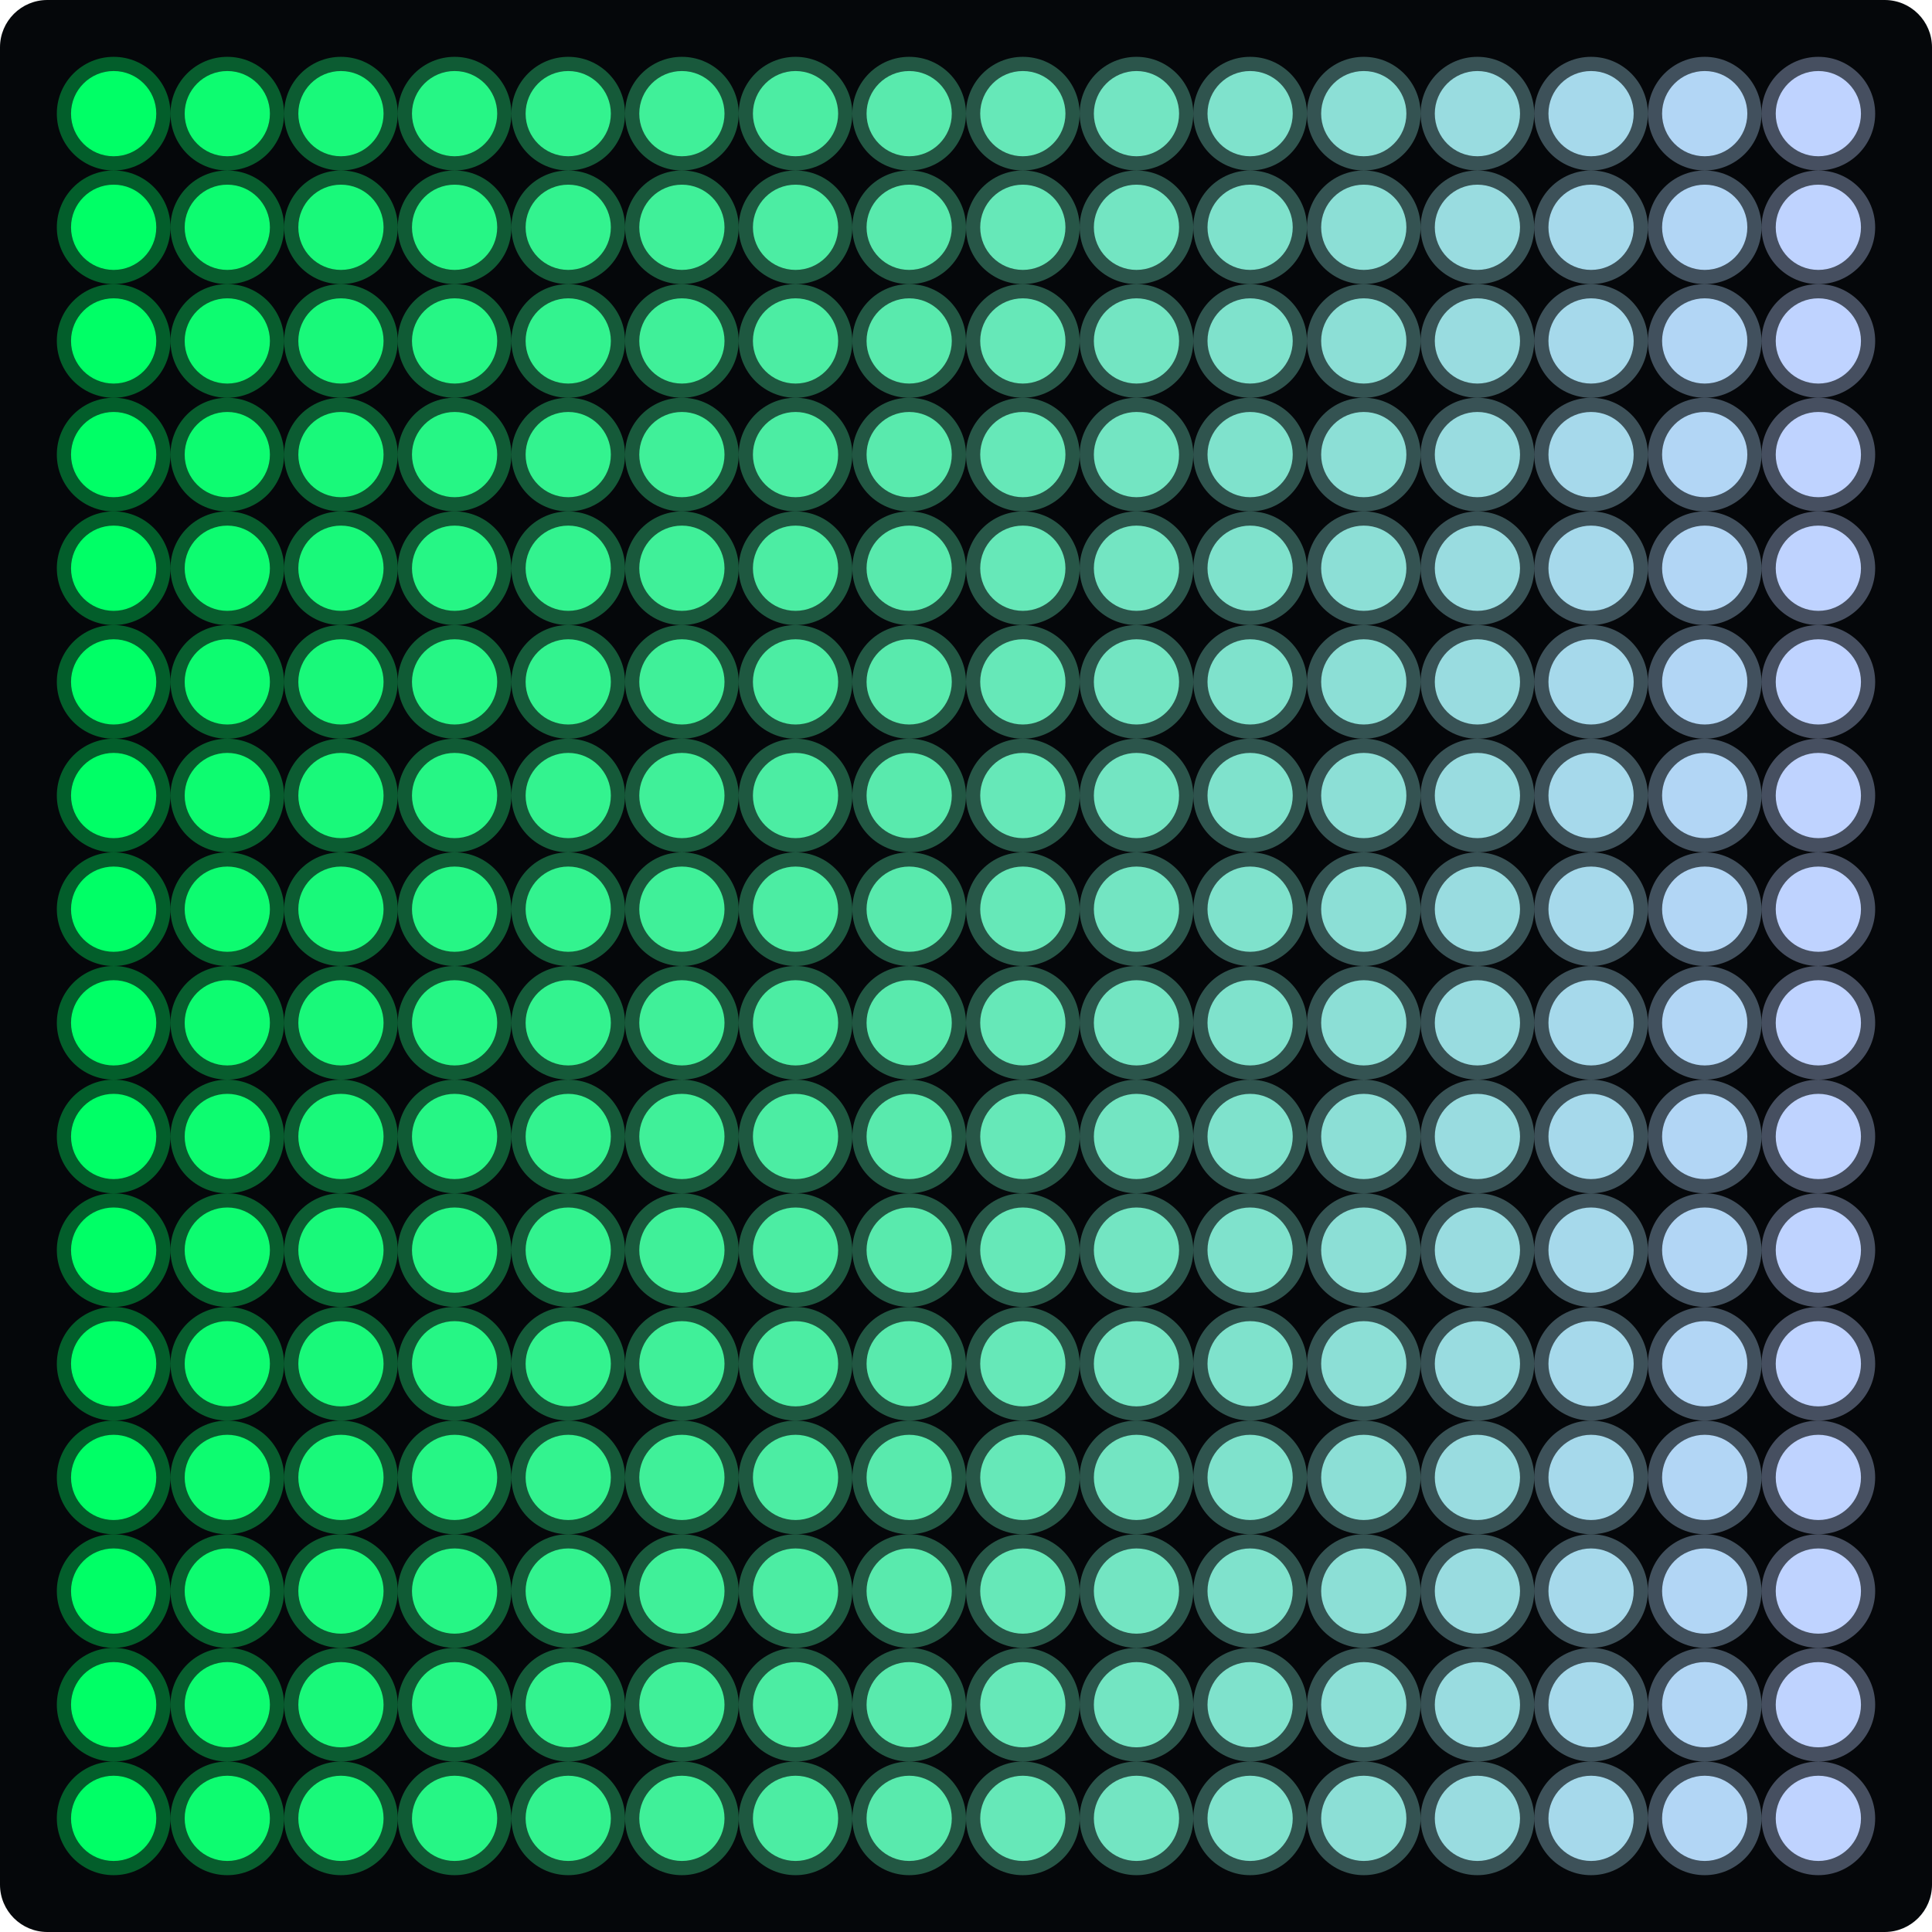
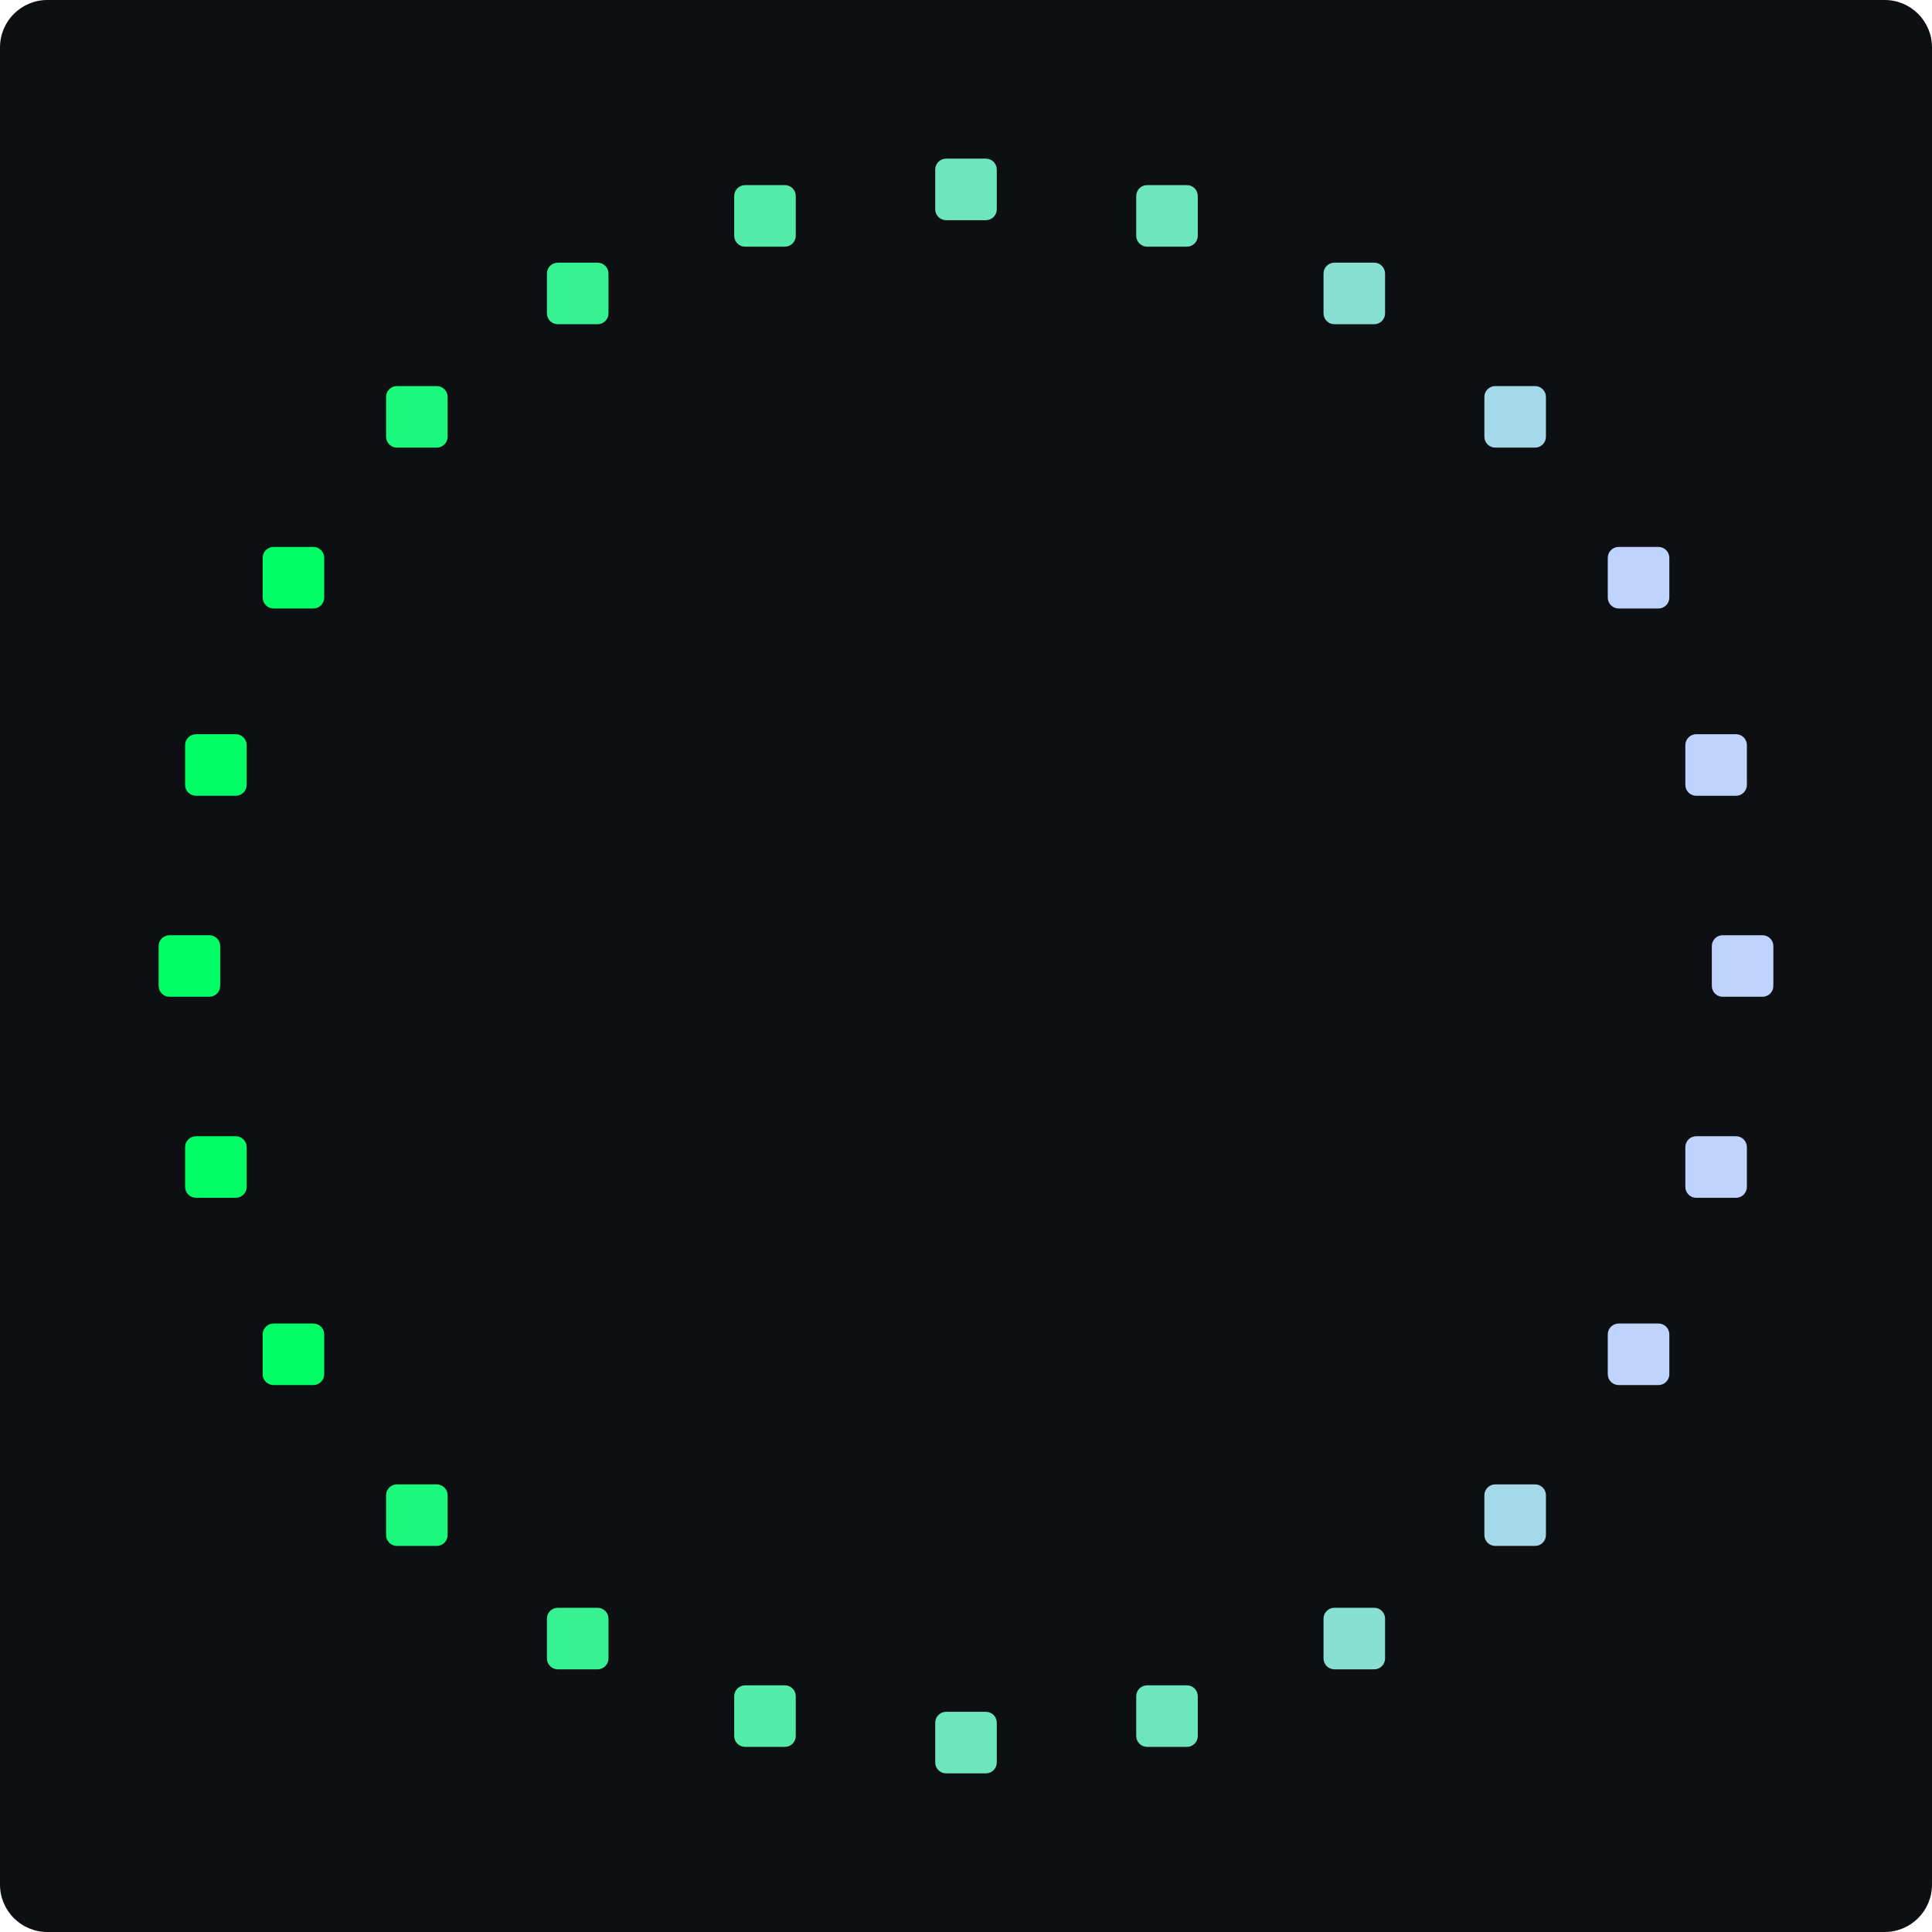
- <svg xmlns="http://www.w3.org/2000/svg" viewBox="0 0 408 408" width="408" height="408" role="img" aria-label="LED preview of the Hue Cycle example graph">
-   <rect width="408" height="408" rx="10" fill="#05070a" />
-   <circle cx="24" cy="24" r="12" fill="rgb(0,255,102)" opacity="0.35" />
-   <circle cx="24" cy="24" r="9" fill="rgb(0,255,102)" />
-   <circle cx="48" cy="24" r="12" fill="rgb(13,252,112)" opacity="0.35" />
-   <circle cx="48" cy="24" r="9" fill="rgb(13,252,112)" />
-   <circle cx="72" cy="24" r="12" fill="rgb(25,249,122)" opacity="0.35" />
-   <circle cx="72" cy="24" r="9" fill="rgb(25,249,122)" />
-   <circle cx="96" cy="24" r="12" fill="rgb(38,246,133)" opacity="0.35" />
-   <circle cx="96" cy="24" r="9" fill="rgb(38,246,133)" />
-   <circle cx="120" cy="24" r="12" fill="rgb(51,243,143)" opacity="0.35" />
-   <circle cx="120" cy="24" r="9" fill="rgb(51,243,143)" />
-   <circle cx="144" cy="24" r="12" fill="rgb(64,240,153)" opacity="0.35" />
-   <circle cx="144" cy="24" r="9" fill="rgb(64,240,153)" />
-   <circle cx="168" cy="24" r="12" fill="rgb(76,237,163)" opacity="0.35" />
-   <circle cx="168" cy="24" r="9" fill="rgb(76,237,163)" />
-   <circle cx="192" cy="24" r="12" fill="rgb(89,234,173)" opacity="0.35" />
-   <circle cx="192" cy="24" r="9" fill="rgb(89,234,173)" />
-   <circle cx="216" cy="24" r="12" fill="rgb(102,232,184)" opacity="0.35" />
-   <circle cx="216" cy="24" r="9" fill="rgb(102,232,184)" />
-   <circle cx="240" cy="24" r="12" fill="rgb(115,229,194)" opacity="0.35" />
-   <circle cx="240" cy="24" r="9" fill="rgb(115,229,194)" />
-   <circle cx="264" cy="24" r="12" fill="rgb(127,226,204)" opacity="0.35" />
-   <circle cx="264" cy="24" r="9" fill="rgb(127,226,204)" />
-   <circle cx="288" cy="24" r="12" fill="rgb(140,223,214)" opacity="0.35" />
-   <circle cx="288" cy="24" r="9" fill="rgb(140,223,214)" />
-   <circle cx="312" cy="24" r="12" fill="rgb(153,220,224)" opacity="0.35" />
-   <circle cx="312" cy="24" r="9" fill="rgb(153,220,224)" />
-   <circle cx="336" cy="24" r="12" fill="rgb(166,217,235)" opacity="0.35" />
-   <circle cx="336" cy="24" r="9" fill="rgb(166,217,235)" />
-   <circle cx="360" cy="24" r="12" fill="rgb(178,214,245)" opacity="0.35" />
-   <circle cx="360" cy="24" r="9" fill="rgb(178,214,245)" />
-   <circle cx="384" cy="24" r="12" fill="rgb(191,211,255)" opacity="0.35" />
-   <circle cx="384" cy="24" r="9" fill="rgb(191,211,255)" />
-   <circle cx="24" cy="48" r="12" fill="rgb(0,255,102)" opacity="0.35" />
-   <circle cx="24" cy="48" r="9" fill="rgb(0,255,102)" />
-   <circle cx="48" cy="48" r="12" fill="rgb(13,252,112)" opacity="0.35" />
-   <circle cx="48" cy="48" r="9" fill="rgb(13,252,112)" />
-   <circle cx="72" cy="48" r="12" fill="rgb(25,249,122)" opacity="0.35" />
-   <circle cx="72" cy="48" r="9" fill="rgb(25,249,122)" />
-   <circle cx="96" cy="48" r="12" fill="rgb(38,246,133)" opacity="0.35" />
-   <circle cx="96" cy="48" r="9" fill="rgb(38,246,133)" />
-   <circle cx="120" cy="48" r="12" fill="rgb(51,243,143)" opacity="0.35" />
-   <circle cx="120" cy="48" r="9" fill="rgb(51,243,143)" />
-   <circle cx="144" cy="48" r="12" fill="rgb(64,240,153)" opacity="0.35" />
-   <circle cx="144" cy="48" r="9" fill="rgb(64,240,153)" />
-   <circle cx="168" cy="48" r="12" fill="rgb(76,237,163)" opacity="0.35" />
-   <circle cx="168" cy="48" r="9" fill="rgb(76,237,163)" />
-   <circle cx="192" cy="48" r="12" fill="rgb(89,234,173)" opacity="0.35" />
-   <circle cx="192" cy="48" r="9" fill="rgb(89,234,173)" />
-   <circle cx="216" cy="48" r="12" fill="rgb(102,232,184)" opacity="0.35" />
-   <circle cx="216" cy="48" r="9" fill="rgb(102,232,184)" />
-   <circle cx="240" cy="48" r="12" fill="rgb(115,229,194)" opacity="0.35" />
-   <circle cx="240" cy="48" r="9" fill="rgb(115,229,194)" />
-   <circle cx="264" cy="48" r="12" fill="rgb(127,226,204)" opacity="0.35" />
-   <circle cx="264" cy="48" r="9" fill="rgb(127,226,204)" />
-   <circle cx="288" cy="48" r="12" fill="rgb(140,223,214)" opacity="0.35" />
-   <circle cx="288" cy="48" r="9" fill="rgb(140,223,214)" />
-   <circle cx="312" cy="48" r="12" fill="rgb(153,220,224)" opacity="0.35" />
-   <circle cx="312" cy="48" r="9" fill="rgb(153,220,224)" />
-   <circle cx="336" cy="48" r="12" fill="rgb(166,217,235)" opacity="0.35" />
-   <circle cx="336" cy="48" r="9" fill="rgb(166,217,235)" />
-   <circle cx="360" cy="48" r="12" fill="rgb(178,214,245)" opacity="0.35" />
-   <circle cx="360" cy="48" r="9" fill="rgb(178,214,245)" />
-   <circle cx="384" cy="48" r="12" fill="rgb(191,211,255)" opacity="0.35" />
-   <circle cx="384" cy="48" r="9" fill="rgb(191,211,255)" />
-   <circle cx="24" cy="72" r="12" fill="rgb(0,255,102)" opacity="0.35" />
-   <circle cx="24" cy="72" r="9" fill="rgb(0,255,102)" />
-   <circle cx="48" cy="72" r="12" fill="rgb(13,252,112)" opacity="0.35" />
-   <circle cx="48" cy="72" r="9" fill="rgb(13,252,112)" />
-   <circle cx="72" cy="72" r="12" fill="rgb(25,249,122)" opacity="0.35" />
-   <circle cx="72" cy="72" r="9" fill="rgb(25,249,122)" />
-   <circle cx="96" cy="72" r="12" fill="rgb(38,246,133)" opacity="0.35" />
-   <circle cx="96" cy="72" r="9" fill="rgb(38,246,133)" />
-   <circle cx="120" cy="72" r="12" fill="rgb(51,243,143)" opacity="0.35" />
-   <circle cx="120" cy="72" r="9" fill="rgb(51,243,143)" />
-   <circle cx="144" cy="72" r="12" fill="rgb(64,240,153)" opacity="0.35" />
-   <circle cx="144" cy="72" r="9" fill="rgb(64,240,153)" />
-   <circle cx="168" cy="72" r="12" fill="rgb(76,237,163)" opacity="0.35" />
-   <circle cx="168" cy="72" r="9" fill="rgb(76,237,163)" />
-   <circle cx="192" cy="72" r="12" fill="rgb(89,234,173)" opacity="0.35" />
-   <circle cx="192" cy="72" r="9" fill="rgb(89,234,173)" />
-   <circle cx="216" cy="72" r="12" fill="rgb(102,232,184)" opacity="0.35" />
-   <circle cx="216" cy="72" r="9" fill="rgb(102,232,184)" />
-   <circle cx="240" cy="72" r="12" fill="rgb(115,229,194)" opacity="0.35" />
-   <circle cx="240" cy="72" r="9" fill="rgb(115,229,194)" />
-   <circle cx="264" cy="72" r="12" fill="rgb(127,226,204)" opacity="0.35" />
-   <circle cx="264" cy="72" r="9" fill="rgb(127,226,204)" />
-   <circle cx="288" cy="72" r="12" fill="rgb(140,223,214)" opacity="0.35" />
-   <circle cx="288" cy="72" r="9" fill="rgb(140,223,214)" />
-   <circle cx="312" cy="72" r="12" fill="rgb(153,220,224)" opacity="0.35" />
-   <circle cx="312" cy="72" r="9" fill="rgb(153,220,224)" />
-   <circle cx="336" cy="72" r="12" fill="rgb(166,217,235)" opacity="0.35" />
-   <circle cx="336" cy="72" r="9" fill="rgb(166,217,235)" />
-   <circle cx="360" cy="72" r="12" fill="rgb(178,214,245)" opacity="0.35" />
-   <circle cx="360" cy="72" r="9" fill="rgb(178,214,245)" />
-   <circle cx="384" cy="72" r="12" fill="rgb(191,211,255)" opacity="0.35" />
-   <circle cx="384" cy="72" r="9" fill="rgb(191,211,255)" />
-   <circle cx="24" cy="96" r="12" fill="rgb(0,255,102)" opacity="0.35" />
-   <circle cx="24" cy="96" r="9" fill="rgb(0,255,102)" />
-   <circle cx="48" cy="96" r="12" fill="rgb(13,252,112)" opacity="0.35" />
-   <circle cx="48" cy="96" r="9" fill="rgb(13,252,112)" />
-   <circle cx="72" cy="96" r="12" fill="rgb(25,249,122)" opacity="0.35" />
-   <circle cx="72" cy="96" r="9" fill="rgb(25,249,122)" />
-   <circle cx="96" cy="96" r="12" fill="rgb(38,246,133)" opacity="0.35" />
-   <circle cx="96" cy="96" r="9" fill="rgb(38,246,133)" />
-   <circle cx="120" cy="96" r="12" fill="rgb(51,243,143)" opacity="0.35" />
-   <circle cx="120" cy="96" r="9" fill="rgb(51,243,143)" />
-   <circle cx="144" cy="96" r="12" fill="rgb(64,240,153)" opacity="0.35" />
-   <circle cx="144" cy="96" r="9" fill="rgb(64,240,153)" />
-   <circle cx="168" cy="96" r="12" fill="rgb(76,237,163)" opacity="0.35" />
-   <circle cx="168" cy="96" r="9" fill="rgb(76,237,163)" />
-   <circle cx="192" cy="96" r="12" fill="rgb(89,234,173)" opacity="0.35" />
-   <circle cx="192" cy="96" r="9" fill="rgb(89,234,173)" />
-   <circle cx="216" cy="96" r="12" fill="rgb(102,232,184)" opacity="0.35" />
-   <circle cx="216" cy="96" r="9" fill="rgb(102,232,184)" />
-   <circle cx="240" cy="96" r="12" fill="rgb(115,229,194)" opacity="0.35" />
-   <circle cx="240" cy="96" r="9" fill="rgb(115,229,194)" />
-   <circle cx="264" cy="96" r="12" fill="rgb(127,226,204)" opacity="0.35" />
-   <circle cx="264" cy="96" r="9" fill="rgb(127,226,204)" />
-   <circle cx="288" cy="96" r="12" fill="rgb(140,223,214)" opacity="0.35" />
-   <circle cx="288" cy="96" r="9" fill="rgb(140,223,214)" />
-   <circle cx="312" cy="96" r="12" fill="rgb(153,220,224)" opacity="0.35" />
-   <circle cx="312" cy="96" r="9" fill="rgb(153,220,224)" />
-   <circle cx="336" cy="96" r="12" fill="rgb(166,217,235)" opacity="0.35" />
-   <circle cx="336" cy="96" r="9" fill="rgb(166,217,235)" />
-   <circle cx="360" cy="96" r="12" fill="rgb(178,214,245)" opacity="0.35" />
-   <circle cx="360" cy="96" r="9" fill="rgb(178,214,245)" />
-   <circle cx="384" cy="96" r="12" fill="rgb(191,211,255)" opacity="0.35" />
-   <circle cx="384" cy="96" r="9" fill="rgb(191,211,255)" />
-   <circle cx="24" cy="120" r="12" fill="rgb(0,255,102)" opacity="0.35" />
-   <circle cx="24" cy="120" r="9" fill="rgb(0,255,102)" />
-   <circle cx="48" cy="120" r="12" fill="rgb(13,252,112)" opacity="0.35" />
-   <circle cx="48" cy="120" r="9" fill="rgb(13,252,112)" />
-   <circle cx="72" cy="120" r="12" fill="rgb(25,249,122)" opacity="0.35" />
-   <circle cx="72" cy="120" r="9" fill="rgb(25,249,122)" />
-   <circle cx="96" cy="120" r="12" fill="rgb(38,246,133)" opacity="0.35" />
-   <circle cx="96" cy="120" r="9" fill="rgb(38,246,133)" />
-   <circle cx="120" cy="120" r="12" fill="rgb(51,243,143)" opacity="0.35" />
-   <circle cx="120" cy="120" r="9" fill="rgb(51,243,143)" />
-   <circle cx="144" cy="120" r="12" fill="rgb(64,240,153)" opacity="0.35" />
-   <circle cx="144" cy="120" r="9" fill="rgb(64,240,153)" />
-   <circle cx="168" cy="120" r="12" fill="rgb(76,237,163)" opacity="0.35" />
-   <circle cx="168" cy="120" r="9" fill="rgb(76,237,163)" />
-   <circle cx="192" cy="120" r="12" fill="rgb(89,234,173)" opacity="0.35" />
-   <circle cx="192" cy="120" r="9" fill="rgb(89,234,173)" />
-   <circle cx="216" cy="120" r="12" fill="rgb(102,232,184)" opacity="0.35" />
-   <circle cx="216" cy="120" r="9" fill="rgb(102,232,184)" />
-   <circle cx="240" cy="120" r="12" fill="rgb(115,229,194)" opacity="0.35" />
-   <circle cx="240" cy="120" r="9" fill="rgb(115,229,194)" />
-   <circle cx="264" cy="120" r="12" fill="rgb(127,226,204)" opacity="0.35" />
-   <circle cx="264" cy="120" r="9" fill="rgb(127,226,204)" />
-   <circle cx="288" cy="120" r="12" fill="rgb(140,223,214)" opacity="0.35" />
-   <circle cx="288" cy="120" r="9" fill="rgb(140,223,214)" />
-   <circle cx="312" cy="120" r="12" fill="rgb(153,220,224)" opacity="0.35" />
-   <circle cx="312" cy="120" r="9" fill="rgb(153,220,224)" />
-   <circle cx="336" cy="120" r="12" fill="rgb(166,217,235)" opacity="0.35" />
-   <circle cx="336" cy="120" r="9" fill="rgb(166,217,235)" />
-   <circle cx="360" cy="120" r="12" fill="rgb(178,214,245)" opacity="0.35" />
-   <circle cx="360" cy="120" r="9" fill="rgb(178,214,245)" />
-   <circle cx="384" cy="120" r="12" fill="rgb(191,211,255)" opacity="0.35" />
-   <circle cx="384" cy="120" r="9" fill="rgb(191,211,255)" />
-   <circle cx="24" cy="144" r="12" fill="rgb(0,255,102)" opacity="0.35" />
-   <circle cx="24" cy="144" r="9" fill="rgb(0,255,102)" />
-   <circle cx="48" cy="144" r="12" fill="rgb(13,252,112)" opacity="0.35" />
-   <circle cx="48" cy="144" r="9" fill="rgb(13,252,112)" />
-   <circle cx="72" cy="144" r="12" fill="rgb(25,249,122)" opacity="0.35" />
-   <circle cx="72" cy="144" r="9" fill="rgb(25,249,122)" />
-   <circle cx="96" cy="144" r="12" fill="rgb(38,246,133)" opacity="0.35" />
-   <circle cx="96" cy="144" r="9" fill="rgb(38,246,133)" />
-   <circle cx="120" cy="144" r="12" fill="rgb(51,243,143)" opacity="0.35" />
-   <circle cx="120" cy="144" r="9" fill="rgb(51,243,143)" />
-   <circle cx="144" cy="144" r="12" fill="rgb(64,240,153)" opacity="0.35" />
-   <circle cx="144" cy="144" r="9" fill="rgb(64,240,153)" />
-   <circle cx="168" cy="144" r="12" fill="rgb(76,237,163)" opacity="0.35" />
-   <circle cx="168" cy="144" r="9" fill="rgb(76,237,163)" />
-   <circle cx="192" cy="144" r="12" fill="rgb(89,234,173)" opacity="0.35" />
-   <circle cx="192" cy="144" r="9" fill="rgb(89,234,173)" />
-   <circle cx="216" cy="144" r="12" fill="rgb(102,232,184)" opacity="0.35" />
-   <circle cx="216" cy="144" r="9" fill="rgb(102,232,184)" />
-   <circle cx="240" cy="144" r="12" fill="rgb(115,229,194)" opacity="0.35" />
-   <circle cx="240" cy="144" r="9" fill="rgb(115,229,194)" />
-   <circle cx="264" cy="144" r="12" fill="rgb(127,226,204)" opacity="0.35" />
-   <circle cx="264" cy="144" r="9" fill="rgb(127,226,204)" />
-   <circle cx="288" cy="144" r="12" fill="rgb(140,223,214)" opacity="0.35" />
-   <circle cx="288" cy="144" r="9" fill="rgb(140,223,214)" />
-   <circle cx="312" cy="144" r="12" fill="rgb(153,220,224)" opacity="0.35" />
-   <circle cx="312" cy="144" r="9" fill="rgb(153,220,224)" />
-   <circle cx="336" cy="144" r="12" fill="rgb(166,217,235)" opacity="0.35" />
-   <circle cx="336" cy="144" r="9" fill="rgb(166,217,235)" />
-   <circle cx="360" cy="144" r="12" fill="rgb(178,214,245)" opacity="0.35" />
-   <circle cx="360" cy="144" r="9" fill="rgb(178,214,245)" />
-   <circle cx="384" cy="144" r="12" fill="rgb(191,211,255)" opacity="0.35" />
-   <circle cx="384" cy="144" r="9" fill="rgb(191,211,255)" />
-   <circle cx="24" cy="168" r="12" fill="rgb(0,255,102)" opacity="0.35" />
-   <circle cx="24" cy="168" r="9" fill="rgb(0,255,102)" />
-   <circle cx="48" cy="168" r="12" fill="rgb(13,252,112)" opacity="0.35" />
-   <circle cx="48" cy="168" r="9" fill="rgb(13,252,112)" />
-   <circle cx="72" cy="168" r="12" fill="rgb(25,249,122)" opacity="0.35" />
-   <circle cx="72" cy="168" r="9" fill="rgb(25,249,122)" />
-   <circle cx="96" cy="168" r="12" fill="rgb(38,246,133)" opacity="0.35" />
-   <circle cx="96" cy="168" r="9" fill="rgb(38,246,133)" />
-   <circle cx="120" cy="168" r="12" fill="rgb(51,243,143)" opacity="0.35" />
-   <circle cx="120" cy="168" r="9" fill="rgb(51,243,143)" />
-   <circle cx="144" cy="168" r="12" fill="rgb(64,240,153)" opacity="0.35" />
-   <circle cx="144" cy="168" r="9" fill="rgb(64,240,153)" />
-   <circle cx="168" cy="168" r="12" fill="rgb(76,237,163)" opacity="0.35" />
-   <circle cx="168" cy="168" r="9" fill="rgb(76,237,163)" />
-   <circle cx="192" cy="168" r="12" fill="rgb(89,234,173)" opacity="0.35" />
-   <circle cx="192" cy="168" r="9" fill="rgb(89,234,173)" />
-   <circle cx="216" cy="168" r="12" fill="rgb(102,232,184)" opacity="0.35" />
-   <circle cx="216" cy="168" r="9" fill="rgb(102,232,184)" />
-   <circle cx="240" cy="168" r="12" fill="rgb(115,229,194)" opacity="0.35" />
-   <circle cx="240" cy="168" r="9" fill="rgb(115,229,194)" />
-   <circle cx="264" cy="168" r="12" fill="rgb(127,226,204)" opacity="0.35" />
-   <circle cx="264" cy="168" r="9" fill="rgb(127,226,204)" />
-   <circle cx="288" cy="168" r="12" fill="rgb(140,223,214)" opacity="0.35" />
-   <circle cx="288" cy="168" r="9" fill="rgb(140,223,214)" />
-   <circle cx="312" cy="168" r="12" fill="rgb(153,220,224)" opacity="0.35" />
-   <circle cx="312" cy="168" r="9" fill="rgb(153,220,224)" />
-   <circle cx="336" cy="168" r="12" fill="rgb(166,217,235)" opacity="0.35" />
-   <circle cx="336" cy="168" r="9" fill="rgb(166,217,235)" />
-   <circle cx="360" cy="168" r="12" fill="rgb(178,214,245)" opacity="0.35" />
-   <circle cx="360" cy="168" r="9" fill="rgb(178,214,245)" />
-   <circle cx="384" cy="168" r="12" fill="rgb(191,211,255)" opacity="0.35" />
-   <circle cx="384" cy="168" r="9" fill="rgb(191,211,255)" />
-   <circle cx="24" cy="192" r="12" fill="rgb(0,255,102)" opacity="0.35" />
-   <circle cx="24" cy="192" r="9" fill="rgb(0,255,102)" />
-   <circle cx="48" cy="192" r="12" fill="rgb(13,252,112)" opacity="0.35" />
-   <circle cx="48" cy="192" r="9" fill="rgb(13,252,112)" />
-   <circle cx="72" cy="192" r="12" fill="rgb(25,249,122)" opacity="0.35" />
-   <circle cx="72" cy="192" r="9" fill="rgb(25,249,122)" />
-   <circle cx="96" cy="192" r="12" fill="rgb(38,246,133)" opacity="0.35" />
-   <circle cx="96" cy="192" r="9" fill="rgb(38,246,133)" />
-   <circle cx="120" cy="192" r="12" fill="rgb(51,243,143)" opacity="0.35" />
-   <circle cx="120" cy="192" r="9" fill="rgb(51,243,143)" />
-   <circle cx="144" cy="192" r="12" fill="rgb(64,240,153)" opacity="0.35" />
-   <circle cx="144" cy="192" r="9" fill="rgb(64,240,153)" />
-   <circle cx="168" cy="192" r="12" fill="rgb(76,237,163)" opacity="0.35" />
-   <circle cx="168" cy="192" r="9" fill="rgb(76,237,163)" />
-   <circle cx="192" cy="192" r="12" fill="rgb(89,234,173)" opacity="0.35" />
-   <circle cx="192" cy="192" r="9" fill="rgb(89,234,173)" />
-   <circle cx="216" cy="192" r="12" fill="rgb(102,232,184)" opacity="0.35" />
-   <circle cx="216" cy="192" r="9" fill="rgb(102,232,184)" />
-   <circle cx="240" cy="192" r="12" fill="rgb(115,229,194)" opacity="0.35" />
-   <circle cx="240" cy="192" r="9" fill="rgb(115,229,194)" />
-   <circle cx="264" cy="192" r="12" fill="rgb(127,226,204)" opacity="0.35" />
-   <circle cx="264" cy="192" r="9" fill="rgb(127,226,204)" />
-   <circle cx="288" cy="192" r="12" fill="rgb(140,223,214)" opacity="0.35" />
-   <circle cx="288" cy="192" r="9" fill="rgb(140,223,214)" />
-   <circle cx="312" cy="192" r="12" fill="rgb(153,220,224)" opacity="0.35" />
-   <circle cx="312" cy="192" r="9" fill="rgb(153,220,224)" />
-   <circle cx="336" cy="192" r="12" fill="rgb(166,217,235)" opacity="0.35" />
-   <circle cx="336" cy="192" r="9" fill="rgb(166,217,235)" />
-   <circle cx="360" cy="192" r="12" fill="rgb(178,214,245)" opacity="0.35" />
-   <circle cx="360" cy="192" r="9" fill="rgb(178,214,245)" />
-   <circle cx="384" cy="192" r="12" fill="rgb(191,211,255)" opacity="0.35" />
-   <circle cx="384" cy="192" r="9" fill="rgb(191,211,255)" />
-   <circle cx="24" cy="216" r="12" fill="rgb(0,255,102)" opacity="0.35" />
-   <circle cx="24" cy="216" r="9" fill="rgb(0,255,102)" />
-   <circle cx="48" cy="216" r="12" fill="rgb(13,252,112)" opacity="0.35" />
-   <circle cx="48" cy="216" r="9" fill="rgb(13,252,112)" />
-   <circle cx="72" cy="216" r="12" fill="rgb(25,249,122)" opacity="0.35" />
-   <circle cx="72" cy="216" r="9" fill="rgb(25,249,122)" />
-   <circle cx="96" cy="216" r="12" fill="rgb(38,246,133)" opacity="0.35" />
-   <circle cx="96" cy="216" r="9" fill="rgb(38,246,133)" />
-   <circle cx="120" cy="216" r="12" fill="rgb(51,243,143)" opacity="0.35" />
-   <circle cx="120" cy="216" r="9" fill="rgb(51,243,143)" />
-   <circle cx="144" cy="216" r="12" fill="rgb(64,240,153)" opacity="0.35" />
-   <circle cx="144" cy="216" r="9" fill="rgb(64,240,153)" />
-   <circle cx="168" cy="216" r="12" fill="rgb(76,237,163)" opacity="0.35" />
-   <circle cx="168" cy="216" r="9" fill="rgb(76,237,163)" />
-   <circle cx="192" cy="216" r="12" fill="rgb(89,234,173)" opacity="0.35" />
-   <circle cx="192" cy="216" r="9" fill="rgb(89,234,173)" />
-   <circle cx="216" cy="216" r="12" fill="rgb(102,232,184)" opacity="0.35" />
-   <circle cx="216" cy="216" r="9" fill="rgb(102,232,184)" />
-   <circle cx="240" cy="216" r="12" fill="rgb(115,229,194)" opacity="0.35" />
-   <circle cx="240" cy="216" r="9" fill="rgb(115,229,194)" />
-   <circle cx="264" cy="216" r="12" fill="rgb(127,226,204)" opacity="0.35" />
-   <circle cx="264" cy="216" r="9" fill="rgb(127,226,204)" />
-   <circle cx="288" cy="216" r="12" fill="rgb(140,223,214)" opacity="0.35" />
-   <circle cx="288" cy="216" r="9" fill="rgb(140,223,214)" />
-   <circle cx="312" cy="216" r="12" fill="rgb(153,220,224)" opacity="0.35" />
-   <circle cx="312" cy="216" r="9" fill="rgb(153,220,224)" />
-   <circle cx="336" cy="216" r="12" fill="rgb(166,217,235)" opacity="0.35" />
-   <circle cx="336" cy="216" r="9" fill="rgb(166,217,235)" />
-   <circle cx="360" cy="216" r="12" fill="rgb(178,214,245)" opacity="0.35" />
-   <circle cx="360" cy="216" r="9" fill="rgb(178,214,245)" />
-   <circle cx="384" cy="216" r="12" fill="rgb(191,211,255)" opacity="0.35" />
-   <circle cx="384" cy="216" r="9" fill="rgb(191,211,255)" />
-   <circle cx="24" cy="240" r="12" fill="rgb(0,255,102)" opacity="0.35" />
-   <circle cx="24" cy="240" r="9" fill="rgb(0,255,102)" />
-   <circle cx="48" cy="240" r="12" fill="rgb(13,252,112)" opacity="0.35" />
-   <circle cx="48" cy="240" r="9" fill="rgb(13,252,112)" />
-   <circle cx="72" cy="240" r="12" fill="rgb(25,249,122)" opacity="0.35" />
-   <circle cx="72" cy="240" r="9" fill="rgb(25,249,122)" />
-   <circle cx="96" cy="240" r="12" fill="rgb(38,246,133)" opacity="0.35" />
-   <circle cx="96" cy="240" r="9" fill="rgb(38,246,133)" />
-   <circle cx="120" cy="240" r="12" fill="rgb(51,243,143)" opacity="0.35" />
-   <circle cx="120" cy="240" r="9" fill="rgb(51,243,143)" />
-   <circle cx="144" cy="240" r="12" fill="rgb(64,240,153)" opacity="0.35" />
-   <circle cx="144" cy="240" r="9" fill="rgb(64,240,153)" />
-   <circle cx="168" cy="240" r="12" fill="rgb(76,237,163)" opacity="0.35" />
-   <circle cx="168" cy="240" r="9" fill="rgb(76,237,163)" />
-   <circle cx="192" cy="240" r="12" fill="rgb(89,234,173)" opacity="0.35" />
-   <circle cx="192" cy="240" r="9" fill="rgb(89,234,173)" />
-   <circle cx="216" cy="240" r="12" fill="rgb(102,232,184)" opacity="0.35" />
-   <circle cx="216" cy="240" r="9" fill="rgb(102,232,184)" />
-   <circle cx="240" cy="240" r="12" fill="rgb(115,229,194)" opacity="0.35" />
-   <circle cx="240" cy="240" r="9" fill="rgb(115,229,194)" />
-   <circle cx="264" cy="240" r="12" fill="rgb(127,226,204)" opacity="0.35" />
-   <circle cx="264" cy="240" r="9" fill="rgb(127,226,204)" />
-   <circle cx="288" cy="240" r="12" fill="rgb(140,223,214)" opacity="0.35" />
-   <circle cx="288" cy="240" r="9" fill="rgb(140,223,214)" />
-   <circle cx="312" cy="240" r="12" fill="rgb(153,220,224)" opacity="0.35" />
-   <circle cx="312" cy="240" r="9" fill="rgb(153,220,224)" />
-   <circle cx="336" cy="240" r="12" fill="rgb(166,217,235)" opacity="0.35" />
-   <circle cx="336" cy="240" r="9" fill="rgb(166,217,235)" />
-   <circle cx="360" cy="240" r="12" fill="rgb(178,214,245)" opacity="0.35" />
-   <circle cx="360" cy="240" r="9" fill="rgb(178,214,245)" />
-   <circle cx="384" cy="240" r="12" fill="rgb(191,211,255)" opacity="0.35" />
-   <circle cx="384" cy="240" r="9" fill="rgb(191,211,255)" />
-   <circle cx="24" cy="264" r="12" fill="rgb(0,255,102)" opacity="0.35" />
-   <circle cx="24" cy="264" r="9" fill="rgb(0,255,102)" />
-   <circle cx="48" cy="264" r="12" fill="rgb(13,252,112)" opacity="0.35" />
-   <circle cx="48" cy="264" r="9" fill="rgb(13,252,112)" />
-   <circle cx="72" cy="264" r="12" fill="rgb(25,249,122)" opacity="0.35" />
-   <circle cx="72" cy="264" r="9" fill="rgb(25,249,122)" />
-   <circle cx="96" cy="264" r="12" fill="rgb(38,246,133)" opacity="0.35" />
-   <circle cx="96" cy="264" r="9" fill="rgb(38,246,133)" />
-   <circle cx="120" cy="264" r="12" fill="rgb(51,243,143)" opacity="0.35" />
-   <circle cx="120" cy="264" r="9" fill="rgb(51,243,143)" />
-   <circle cx="144" cy="264" r="12" fill="rgb(64,240,153)" opacity="0.35" />
-   <circle cx="144" cy="264" r="9" fill="rgb(64,240,153)" />
-   <circle cx="168" cy="264" r="12" fill="rgb(76,237,163)" opacity="0.35" />
-   <circle cx="168" cy="264" r="9" fill="rgb(76,237,163)" />
-   <circle cx="192" cy="264" r="12" fill="rgb(89,234,173)" opacity="0.35" />
-   <circle cx="192" cy="264" r="9" fill="rgb(89,234,173)" />
-   <circle cx="216" cy="264" r="12" fill="rgb(102,232,184)" opacity="0.35" />
-   <circle cx="216" cy="264" r="9" fill="rgb(102,232,184)" />
-   <circle cx="240" cy="264" r="12" fill="rgb(115,229,194)" opacity="0.35" />
-   <circle cx="240" cy="264" r="9" fill="rgb(115,229,194)" />
-   <circle cx="264" cy="264" r="12" fill="rgb(127,226,204)" opacity="0.35" />
-   <circle cx="264" cy="264" r="9" fill="rgb(127,226,204)" />
-   <circle cx="288" cy="264" r="12" fill="rgb(140,223,214)" opacity="0.35" />
-   <circle cx="288" cy="264" r="9" fill="rgb(140,223,214)" />
-   <circle cx="312" cy="264" r="12" fill="rgb(153,220,224)" opacity="0.35" />
-   <circle cx="312" cy="264" r="9" fill="rgb(153,220,224)" />
-   <circle cx="336" cy="264" r="12" fill="rgb(166,217,235)" opacity="0.35" />
-   <circle cx="336" cy="264" r="9" fill="rgb(166,217,235)" />
-   <circle cx="360" cy="264" r="12" fill="rgb(178,214,245)" opacity="0.35" />
-   <circle cx="360" cy="264" r="9" fill="rgb(178,214,245)" />
-   <circle cx="384" cy="264" r="12" fill="rgb(191,211,255)" opacity="0.35" />
-   <circle cx="384" cy="264" r="9" fill="rgb(191,211,255)" />
-   <circle cx="24" cy="288" r="12" fill="rgb(0,255,102)" opacity="0.35" />
-   <circle cx="24" cy="288" r="9" fill="rgb(0,255,102)" />
-   <circle cx="48" cy="288" r="12" fill="rgb(13,252,112)" opacity="0.35" />
-   <circle cx="48" cy="288" r="9" fill="rgb(13,252,112)" />
-   <circle cx="72" cy="288" r="12" fill="rgb(25,249,122)" opacity="0.35" />
-   <circle cx="72" cy="288" r="9" fill="rgb(25,249,122)" />
-   <circle cx="96" cy="288" r="12" fill="rgb(38,246,133)" opacity="0.35" />
-   <circle cx="96" cy="288" r="9" fill="rgb(38,246,133)" />
-   <circle cx="120" cy="288" r="12" fill="rgb(51,243,143)" opacity="0.35" />
-   <circle cx="120" cy="288" r="9" fill="rgb(51,243,143)" />
-   <circle cx="144" cy="288" r="12" fill="rgb(64,240,153)" opacity="0.35" />
-   <circle cx="144" cy="288" r="9" fill="rgb(64,240,153)" />
-   <circle cx="168" cy="288" r="12" fill="rgb(76,237,163)" opacity="0.35" />
-   <circle cx="168" cy="288" r="9" fill="rgb(76,237,163)" />
-   <circle cx="192" cy="288" r="12" fill="rgb(89,234,173)" opacity="0.35" />
-   <circle cx="192" cy="288" r="9" fill="rgb(89,234,173)" />
-   <circle cx="216" cy="288" r="12" fill="rgb(102,232,184)" opacity="0.35" />
-   <circle cx="216" cy="288" r="9" fill="rgb(102,232,184)" />
-   <circle cx="240" cy="288" r="12" fill="rgb(115,229,194)" opacity="0.35" />
-   <circle cx="240" cy="288" r="9" fill="rgb(115,229,194)" />
-   <circle cx="264" cy="288" r="12" fill="rgb(127,226,204)" opacity="0.35" />
-   <circle cx="264" cy="288" r="9" fill="rgb(127,226,204)" />
-   <circle cx="288" cy="288" r="12" fill="rgb(140,223,214)" opacity="0.35" />
-   <circle cx="288" cy="288" r="9" fill="rgb(140,223,214)" />
-   <circle cx="312" cy="288" r="12" fill="rgb(153,220,224)" opacity="0.35" />
-   <circle cx="312" cy="288" r="9" fill="rgb(153,220,224)" />
-   <circle cx="336" cy="288" r="12" fill="rgb(166,217,235)" opacity="0.35" />
-   <circle cx="336" cy="288" r="9" fill="rgb(166,217,235)" />
-   <circle cx="360" cy="288" r="12" fill="rgb(178,214,245)" opacity="0.35" />
-   <circle cx="360" cy="288" r="9" fill="rgb(178,214,245)" />
-   <circle cx="384" cy="288" r="12" fill="rgb(191,211,255)" opacity="0.35" />
-   <circle cx="384" cy="288" r="9" fill="rgb(191,211,255)" />
-   <circle cx="24" cy="312" r="12" fill="rgb(0,255,102)" opacity="0.35" />
-   <circle cx="24" cy="312" r="9" fill="rgb(0,255,102)" />
-   <circle cx="48" cy="312" r="12" fill="rgb(13,252,112)" opacity="0.35" />
-   <circle cx="48" cy="312" r="9" fill="rgb(13,252,112)" />
-   <circle cx="72" cy="312" r="12" fill="rgb(25,249,122)" opacity="0.35" />
-   <circle cx="72" cy="312" r="9" fill="rgb(25,249,122)" />
-   <circle cx="96" cy="312" r="12" fill="rgb(38,246,133)" opacity="0.35" />
-   <circle cx="96" cy="312" r="9" fill="rgb(38,246,133)" />
-   <circle cx="120" cy="312" r="12" fill="rgb(51,243,143)" opacity="0.35" />
-   <circle cx="120" cy="312" r="9" fill="rgb(51,243,143)" />
-   <circle cx="144" cy="312" r="12" fill="rgb(64,240,153)" opacity="0.35" />
-   <circle cx="144" cy="312" r="9" fill="rgb(64,240,153)" />
-   <circle cx="168" cy="312" r="12" fill="rgb(76,237,163)" opacity="0.35" />
-   <circle cx="168" cy="312" r="9" fill="rgb(76,237,163)" />
-   <circle cx="192" cy="312" r="12" fill="rgb(89,234,173)" opacity="0.35" />
-   <circle cx="192" cy="312" r="9" fill="rgb(89,234,173)" />
-   <circle cx="216" cy="312" r="12" fill="rgb(102,232,184)" opacity="0.35" />
-   <circle cx="216" cy="312" r="9" fill="rgb(102,232,184)" />
-   <circle cx="240" cy="312" r="12" fill="rgb(115,229,194)" opacity="0.35" />
-   <circle cx="240" cy="312" r="9" fill="rgb(115,229,194)" />
-   <circle cx="264" cy="312" r="12" fill="rgb(127,226,204)" opacity="0.35" />
-   <circle cx="264" cy="312" r="9" fill="rgb(127,226,204)" />
-   <circle cx="288" cy="312" r="12" fill="rgb(140,223,214)" opacity="0.35" />
-   <circle cx="288" cy="312" r="9" fill="rgb(140,223,214)" />
-   <circle cx="312" cy="312" r="12" fill="rgb(153,220,224)" opacity="0.35" />
-   <circle cx="312" cy="312" r="9" fill="rgb(153,220,224)" />
-   <circle cx="336" cy="312" r="12" fill="rgb(166,217,235)" opacity="0.35" />
-   <circle cx="336" cy="312" r="9" fill="rgb(166,217,235)" />
-   <circle cx="360" cy="312" r="12" fill="rgb(178,214,245)" opacity="0.35" />
-   <circle cx="360" cy="312" r="9" fill="rgb(178,214,245)" />
-   <circle cx="384" cy="312" r="12" fill="rgb(191,211,255)" opacity="0.35" />
-   <circle cx="384" cy="312" r="9" fill="rgb(191,211,255)" />
-   <circle cx="24" cy="336" r="12" fill="rgb(0,255,102)" opacity="0.35" />
-   <circle cx="24" cy="336" r="9" fill="rgb(0,255,102)" />
-   <circle cx="48" cy="336" r="12" fill="rgb(13,252,112)" opacity="0.35" />
-   <circle cx="48" cy="336" r="9" fill="rgb(13,252,112)" />
-   <circle cx="72" cy="336" r="12" fill="rgb(25,249,122)" opacity="0.35" />
-   <circle cx="72" cy="336" r="9" fill="rgb(25,249,122)" />
-   <circle cx="96" cy="336" r="12" fill="rgb(38,246,133)" opacity="0.35" />
-   <circle cx="96" cy="336" r="9" fill="rgb(38,246,133)" />
-   <circle cx="120" cy="336" r="12" fill="rgb(51,243,143)" opacity="0.35" />
-   <circle cx="120" cy="336" r="9" fill="rgb(51,243,143)" />
-   <circle cx="144" cy="336" r="12" fill="rgb(64,240,153)" opacity="0.35" />
-   <circle cx="144" cy="336" r="9" fill="rgb(64,240,153)" />
-   <circle cx="168" cy="336" r="12" fill="rgb(76,237,163)" opacity="0.35" />
-   <circle cx="168" cy="336" r="9" fill="rgb(76,237,163)" />
-   <circle cx="192" cy="336" r="12" fill="rgb(89,234,173)" opacity="0.35" />
-   <circle cx="192" cy="336" r="9" fill="rgb(89,234,173)" />
-   <circle cx="216" cy="336" r="12" fill="rgb(102,232,184)" opacity="0.35" />
-   <circle cx="216" cy="336" r="9" fill="rgb(102,232,184)" />
-   <circle cx="240" cy="336" r="12" fill="rgb(115,229,194)" opacity="0.35" />
-   <circle cx="240" cy="336" r="9" fill="rgb(115,229,194)" />
-   <circle cx="264" cy="336" r="12" fill="rgb(127,226,204)" opacity="0.35" />
-   <circle cx="264" cy="336" r="9" fill="rgb(127,226,204)" />
-   <circle cx="288" cy="336" r="12" fill="rgb(140,223,214)" opacity="0.35" />
-   <circle cx="288" cy="336" r="9" fill="rgb(140,223,214)" />
-   <circle cx="312" cy="336" r="12" fill="rgb(153,220,224)" opacity="0.35" />
-   <circle cx="312" cy="336" r="9" fill="rgb(153,220,224)" />
-   <circle cx="336" cy="336" r="12" fill="rgb(166,217,235)" opacity="0.35" />
-   <circle cx="336" cy="336" r="9" fill="rgb(166,217,235)" />
-   <circle cx="360" cy="336" r="12" fill="rgb(178,214,245)" opacity="0.35" />
-   <circle cx="360" cy="336" r="9" fill="rgb(178,214,245)" />
-   <circle cx="384" cy="336" r="12" fill="rgb(191,211,255)" opacity="0.35" />
-   <circle cx="384" cy="336" r="9" fill="rgb(191,211,255)" />
-   <circle cx="24" cy="360" r="12" fill="rgb(0,255,102)" opacity="0.35" />
-   <circle cx="24" cy="360" r="9" fill="rgb(0,255,102)" />
-   <circle cx="48" cy="360" r="12" fill="rgb(13,252,112)" opacity="0.35" />
-   <circle cx="48" cy="360" r="9" fill="rgb(13,252,112)" />
-   <circle cx="72" cy="360" r="12" fill="rgb(25,249,122)" opacity="0.35" />
-   <circle cx="72" cy="360" r="9" fill="rgb(25,249,122)" />
-   <circle cx="96" cy="360" r="12" fill="rgb(38,246,133)" opacity="0.35" />
-   <circle cx="96" cy="360" r="9" fill="rgb(38,246,133)" />
-   <circle cx="120" cy="360" r="12" fill="rgb(51,243,143)" opacity="0.35" />
-   <circle cx="120" cy="360" r="9" fill="rgb(51,243,143)" />
-   <circle cx="144" cy="360" r="12" fill="rgb(64,240,153)" opacity="0.35" />
-   <circle cx="144" cy="360" r="9" fill="rgb(64,240,153)" />
-   <circle cx="168" cy="360" r="12" fill="rgb(76,237,163)" opacity="0.35" />
-   <circle cx="168" cy="360" r="9" fill="rgb(76,237,163)" />
-   <circle cx="192" cy="360" r="12" fill="rgb(89,234,173)" opacity="0.35" />
-   <circle cx="192" cy="360" r="9" fill="rgb(89,234,173)" />
-   <circle cx="216" cy="360" r="12" fill="rgb(102,232,184)" opacity="0.35" />
-   <circle cx="216" cy="360" r="9" fill="rgb(102,232,184)" />
-   <circle cx="240" cy="360" r="12" fill="rgb(115,229,194)" opacity="0.35" />
-   <circle cx="240" cy="360" r="9" fill="rgb(115,229,194)" />
-   <circle cx="264" cy="360" r="12" fill="rgb(127,226,204)" opacity="0.35" />
-   <circle cx="264" cy="360" r="9" fill="rgb(127,226,204)" />
-   <circle cx="288" cy="360" r="12" fill="rgb(140,223,214)" opacity="0.35" />
-   <circle cx="288" cy="360" r="9" fill="rgb(140,223,214)" />
-   <circle cx="312" cy="360" r="12" fill="rgb(153,220,224)" opacity="0.35" />
-   <circle cx="312" cy="360" r="9" fill="rgb(153,220,224)" />
-   <circle cx="336" cy="360" r="12" fill="rgb(166,217,235)" opacity="0.35" />
-   <circle cx="336" cy="360" r="9" fill="rgb(166,217,235)" />
-   <circle cx="360" cy="360" r="12" fill="rgb(178,214,245)" opacity="0.35" />
-   <circle cx="360" cy="360" r="9" fill="rgb(178,214,245)" />
-   <circle cx="384" cy="360" r="12" fill="rgb(191,211,255)" opacity="0.35" />
-   <circle cx="384" cy="360" r="9" fill="rgb(191,211,255)" />
-   <circle cx="24" cy="384" r="12" fill="rgb(0,255,102)" opacity="0.35" />
-   <circle cx="24" cy="384" r="9" fill="rgb(0,255,102)" />
-   <circle cx="48" cy="384" r="12" fill="rgb(13,252,112)" opacity="0.35" />
-   <circle cx="48" cy="384" r="9" fill="rgb(13,252,112)" />
-   <circle cx="72" cy="384" r="12" fill="rgb(25,249,122)" opacity="0.35" />
-   <circle cx="72" cy="384" r="9" fill="rgb(25,249,122)" />
-   <circle cx="96" cy="384" r="12" fill="rgb(38,246,133)" opacity="0.35" />
-   <circle cx="96" cy="384" r="9" fill="rgb(38,246,133)" />
-   <circle cx="120" cy="384" r="12" fill="rgb(51,243,143)" opacity="0.35" />
-   <circle cx="120" cy="384" r="9" fill="rgb(51,243,143)" />
-   <circle cx="144" cy="384" r="12" fill="rgb(64,240,153)" opacity="0.35" />
-   <circle cx="144" cy="384" r="9" fill="rgb(64,240,153)" />
-   <circle cx="168" cy="384" r="12" fill="rgb(76,237,163)" opacity="0.35" />
-   <circle cx="168" cy="384" r="9" fill="rgb(76,237,163)" />
-   <circle cx="192" cy="384" r="12" fill="rgb(89,234,173)" opacity="0.35" />
-   <circle cx="192" cy="384" r="9" fill="rgb(89,234,173)" />
-   <circle cx="216" cy="384" r="12" fill="rgb(102,232,184)" opacity="0.35" />
-   <circle cx="216" cy="384" r="9" fill="rgb(102,232,184)" />
-   <circle cx="240" cy="384" r="12" fill="rgb(115,229,194)" opacity="0.35" />
-   <circle cx="240" cy="384" r="9" fill="rgb(115,229,194)" />
-   <circle cx="264" cy="384" r="12" fill="rgb(127,226,204)" opacity="0.35" />
-   <circle cx="264" cy="384" r="9" fill="rgb(127,226,204)" />
-   <circle cx="288" cy="384" r="12" fill="rgb(140,223,214)" opacity="0.35" />
-   <circle cx="288" cy="384" r="9" fill="rgb(140,223,214)" />
-   <circle cx="312" cy="384" r="12" fill="rgb(153,220,224)" opacity="0.35" />
-   <circle cx="312" cy="384" r="9" fill="rgb(153,220,224)" />
-   <circle cx="336" cy="384" r="12" fill="rgb(166,217,235)" opacity="0.35" />
-   <circle cx="336" cy="384" r="9" fill="rgb(166,217,235)" />
-   <circle cx="360" cy="384" r="12" fill="rgb(178,214,245)" opacity="0.35" />
-   <circle cx="360" cy="384" r="9" fill="rgb(178,214,245)" />
-   <circle cx="384" cy="384" r="12" fill="rgb(191,211,255)" opacity="0.35" />
-   <circle cx="384" cy="384" r="9" fill="rgb(191,211,255)" />
+ <svg xmlns="http://www.w3.org/2000/svg" viewBox="0 0 408 408" width="408" height="408" role="img" aria-label="Evaluated output from the Hue Cycle example graph">
+   <rect width="408" height="408" rx="10" fill="#0d0f12" />
+   <rect x="197.50" y="33.50" width="13" height="13" rx="2.3" fill="rgb(109,230,189)" />
+   <rect x="239.95" y="39.09" width="13" height="13" rx="2.3" fill="rgb(109,230,189)" />
+   <rect x="279.50" y="55.47" width="13" height="13" rx="2.3" fill="rgb(136,224,211)" />
+   <rect x="313.47" y="81.53" width="13" height="13" rx="2.3" fill="rgb(164,217,233)" />
+   <rect x="339.53" y="115.50" width="13" height="13" rx="2.3" fill="rgb(191,211,255)" />
+   <rect x="355.91" y="155.05" width="13" height="13" rx="2.3" fill="rgb(191,211,255)" />
+   <rect x="361.50" y="197.50" width="13" height="13" rx="2.3" fill="rgb(191,211,255)" />
+   <rect x="355.91" y="239.95" width="13" height="13" rx="2.3" fill="rgb(191,211,255)" />
+   <rect x="339.53" y="279.50" width="13" height="13" rx="2.3" fill="rgb(191,211,255)" />
+   <rect x="313.47" y="313.47" width="13" height="13" rx="2.3" fill="rgb(164,217,233)" />
+   <rect x="279.50" y="339.53" width="13" height="13" rx="2.3" fill="rgb(136,224,211)" />
+   <rect x="239.95" y="355.91" width="13" height="13" rx="2.3" fill="rgb(109,230,189)" />
+   <rect x="197.50" y="361.50" width="13" height="13" rx="2.3" fill="rgb(109,230,189)" />
+   <rect x="155.05" y="355.91" width="13" height="13" rx="2.3" fill="rgb(82,236,168)" />
+   <rect x="115.50" y="339.53" width="13" height="13" rx="2.3" fill="rgb(55,242,146)" />
+   <rect x="81.53" y="313.47" width="13" height="13" rx="2.3" fill="rgb(27,249,124)" />
+   <rect x="55.47" y="279.50" width="13" height="13" rx="2.3" fill="rgb(0,255,102)" />
+   <rect x="39.09" y="239.95" width="13" height="13" rx="2.3" fill="rgb(0,255,102)" />
+   <rect x="33.50" y="197.50" width="13" height="13" rx="2.3" fill="rgb(0,255,102)" />
+   <rect x="39.09" y="155.05" width="13" height="13" rx="2.3" fill="rgb(0,255,102)" />
+   <rect x="55.47" y="115.50" width="13" height="13" rx="2.3" fill="rgb(0,255,102)" />
+   <rect x="81.53" y="81.53" width="13" height="13" rx="2.3" fill="rgb(27,249,124)" />
+   <rect x="115.50" y="55.47" width="13" height="13" rx="2.3" fill="rgb(55,242,146)" />
+   <rect x="155.05" y="39.09" width="13" height="13" rx="2.3" fill="rgb(82,236,168)" />
</svg>
